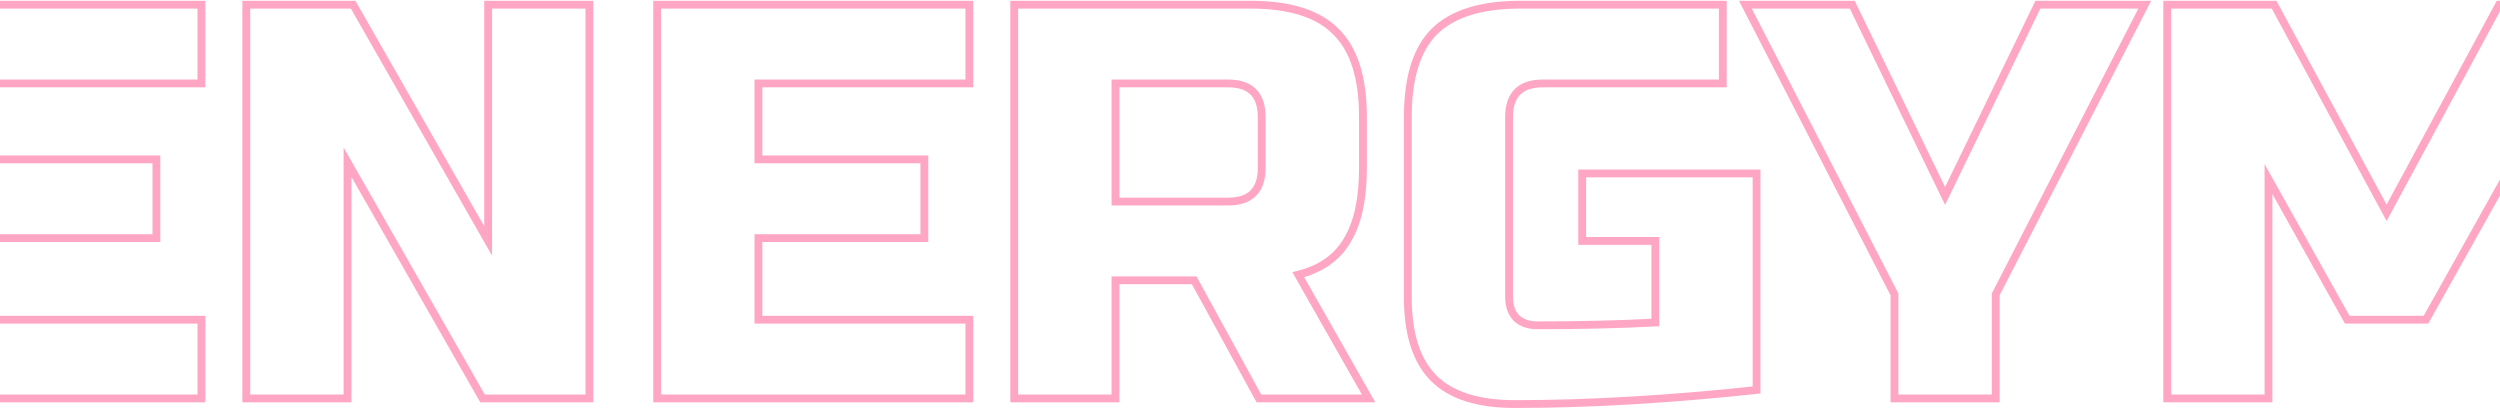
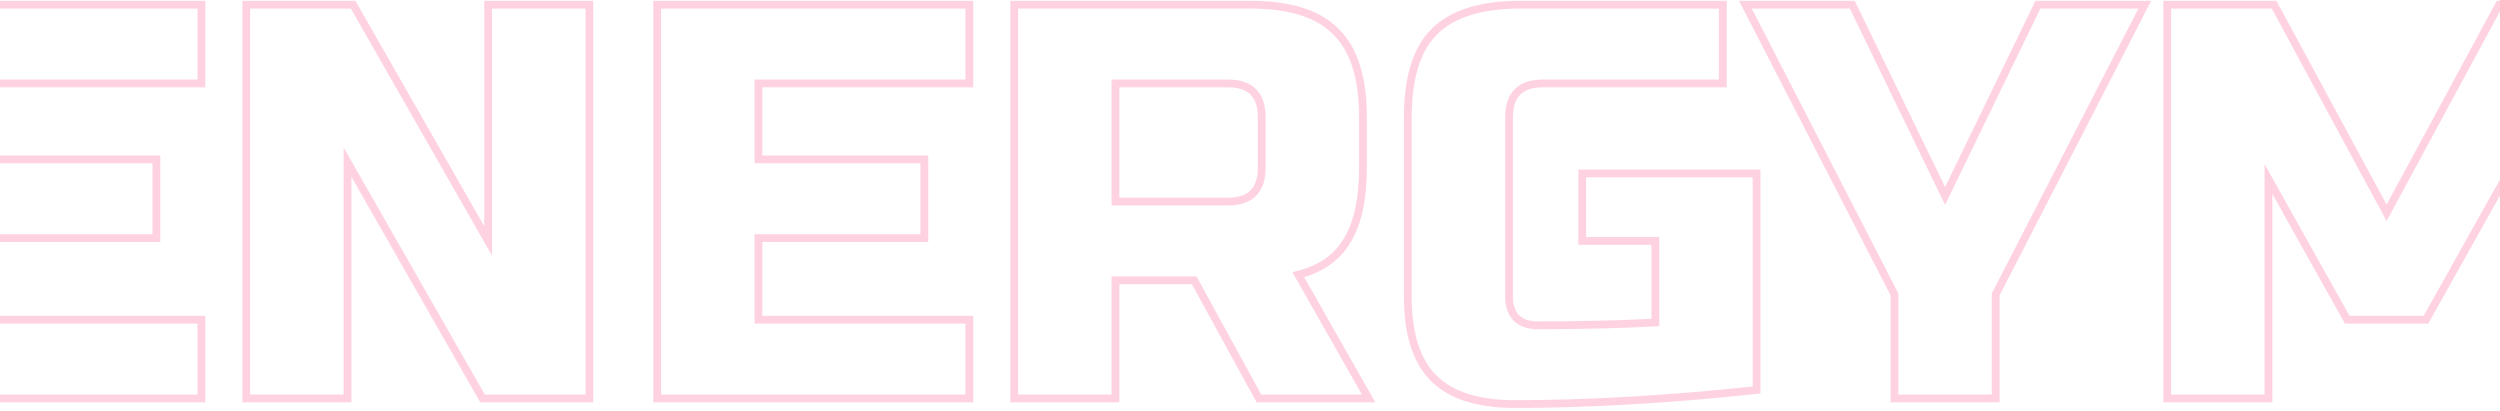
<svg xmlns="http://www.w3.org/2000/svg" width="640" height="105" viewBox="0 0 640 105" fill="none">
-   <path d="M51.56 102V103H52.56V102H51.56ZM-28.36 102H-29.36V103H-28.36V102ZM-28.36 1.2V0.2H-29.36V1.2H-28.36ZM51.56 1.2H52.56V0.2H51.56V1.2ZM51.56 21.36V22.36H52.56V21.36H51.56ZM-2.44 21.36V20.36H-3.44V21.36H-2.44ZM-2.44 40.8H-3.44V41.8H-2.44V40.8ZM40.04 40.8H41.04V39.8H40.04V40.8ZM40.04 60.96V61.96H41.04V60.96H40.04ZM-2.44 60.96V59.96H-3.44V60.96H-2.44ZM-2.44 81.84H-3.44V82.84H-2.44V81.84ZM51.56 81.84H52.56V80.84H51.56V81.84ZM51.56 101H-28.36V103H51.56V101ZM-27.36 102V1.2H-29.36V102H-27.36ZM-28.36 2.2H51.56V0.2H-28.36V2.2ZM50.56 1.2V21.36H52.56V1.2H50.56ZM51.56 20.36H-2.44V22.36H51.56V20.36ZM-3.44 21.36V40.8H-1.44V21.36H-3.44ZM-2.44 41.8H40.04V39.8H-2.44V41.8ZM39.04 40.8V60.96H41.04V40.8H39.04ZM40.04 59.96H-2.44V61.96H40.04V59.96ZM-3.44 60.96V81.84H-1.44V60.96H-3.44ZM-2.44 82.84H51.56V80.84H-2.44V82.84ZM50.56 81.84V102H52.56V81.84H50.56ZM150.886 102V103H151.886V102H150.886ZM123.526 102L122.658 102.496L122.946 103H123.526V102ZM88.966 41.52L89.835 41.024L87.966 37.754V41.52H88.966ZM88.966 102V103H89.966V102H88.966ZM63.046 102H62.046V103H63.046V102ZM63.046 1.2V0.2H62.046V1.2H63.046ZM90.406 1.2L91.275 0.704L90.987 0.2H90.406V1.2ZM124.966 61.68L124.098 62.176L125.966 65.446V61.68H124.966ZM124.966 1.2V0.2H123.966V1.2H124.966ZM150.886 1.2H151.886V0.2H150.886V1.2ZM150.886 101H123.526V103H150.886V101ZM124.395 101.504L89.835 41.024L88.098 42.016L122.658 102.496L124.395 101.504ZM87.966 41.52V102H89.966V41.52H87.966ZM88.966 101H63.046V103H88.966V101ZM64.046 102V1.2H62.046V102H64.046ZM63.046 2.2H90.406V0.2H63.046V2.2ZM89.538 1.696L124.098 62.176L125.834 61.184L91.275 0.704L89.538 1.696ZM125.966 61.68V1.2H123.966V61.68H125.966ZM124.966 2.2H150.886V0.2H124.966V2.2ZM149.886 1.2V102H151.886V1.2H149.886ZM248.154 102V103H249.154V102H248.154ZM168.234 102H167.234V103H168.234V102ZM168.234 1.2V0.2H167.234V1.2H168.234ZM248.154 1.2H249.154V0.2H248.154V1.2ZM248.154 21.36V22.36H249.154V21.36H248.154ZM194.154 21.36V20.36H193.154V21.36H194.154ZM194.154 40.8H193.154V41.8H194.154V40.8ZM236.634 40.8H237.634V39.8H236.634V40.8ZM236.634 60.96V61.96H237.634V60.96H236.634ZM194.154 60.96V59.96H193.154V60.96H194.154ZM194.154 81.84H193.154V82.84H194.154V81.84ZM248.154 81.84H249.154V80.84H248.154V81.84ZM248.154 101H168.234V103H248.154V101ZM169.234 102V1.2H167.234V102H169.234ZM168.234 2.2H248.154V0.2H168.234V2.2ZM247.154 1.2V21.36H249.154V1.2H247.154ZM248.154 20.36H194.154V22.36H248.154V20.36ZM193.154 21.36V40.8H195.154V21.36H193.154ZM194.154 41.8H236.634V39.8H194.154V41.8ZM235.634 40.8V60.96H237.634V40.8H235.634ZM236.634 59.96H194.154V61.96H236.634V59.96ZM193.154 60.96V81.84H195.154V60.96H193.154ZM194.154 82.84H248.154V80.84H194.154V82.84ZM247.154 81.84V102H249.154V81.84H247.154ZM259.64 1.2V0.2H258.64V1.2H259.64ZM342.008 8.112L341.293 8.812L341.301 8.819L341.308 8.827L342.008 8.112ZM344.888 61.536L344.034 61.016L344.03 61.023L344.026 61.03L344.888 61.536ZM332.36 70.32L332.117 69.35L330.84 69.669L331.491 70.814L332.36 70.32ZM350.36 102V103H352.078L351.229 101.506L350.36 102ZM322.28 102L321.403 102.48L321.688 103H322.28V102ZM305.72 71.76L306.597 71.28L306.312 70.76H305.72V71.76ZM285.56 71.76V70.76H284.56V71.76H285.56ZM285.56 102V103H286.56V102H285.56ZM259.64 102H258.64V103H259.64V102ZM285.56 21.36V20.36H284.56V21.36H285.56ZM285.56 51.6H284.56V52.6H285.56V51.6ZM259.64 2.2H320.12V0.2H259.64V2.2ZM320.12 2.2C330.079 2.2 337.052 4.48 341.293 8.812L342.723 7.412C337.94 2.528 330.321 0.2 320.12 0.2V2.2ZM341.308 8.827C345.64 13.068 347.92 20.041 347.92 30H349.92C349.92 19.799 347.592 12.18 342.708 7.397L341.308 8.827ZM347.92 30V42.96H349.92V30H347.92ZM347.92 42.96C347.92 50.836 346.588 56.82 344.034 61.016L345.742 62.056C348.564 57.42 349.92 51.02 349.92 42.96H347.92ZM344.026 61.03C341.591 65.177 337.662 67.964 332.117 69.35L332.603 71.29C338.578 69.796 343.001 66.727 345.75 62.042L344.026 61.03ZM331.491 70.814L349.491 102.494L351.229 101.506L333.229 69.826L331.491 70.814ZM350.36 101H322.28V103H350.36V101ZM323.157 101.52L306.597 71.28L304.843 72.24L321.403 102.48L323.157 101.52ZM305.72 70.76H285.56V72.76H305.72V70.76ZM284.56 71.76V102H286.56V71.76H284.56ZM285.56 101H259.64V103H285.56V101ZM260.64 102V1.2H258.64V102H260.64ZM324 30C324 26.966 323.241 24.507 321.547 22.813C319.853 21.119 317.394 20.36 314.36 20.36V22.36C317.086 22.36 318.947 23.041 320.133 24.227C321.319 25.413 322 27.274 322 30H324ZM314.36 20.36H285.56V22.36H314.36V20.36ZM284.56 21.36V51.6H286.56V21.36H284.56ZM285.56 52.6H314.36V50.6H285.56V52.6ZM314.36 52.6C317.394 52.6 319.853 51.841 321.547 50.147C323.241 48.453 324 45.994 324 42.96H322C322 45.686 321.319 47.547 320.133 48.733C318.947 49.919 317.086 50.6 314.36 50.6V52.6ZM324 42.96V30H322V42.96H324ZM449.681 99.84L449.787 100.834L450.681 100.739V99.84H449.681ZM367.025 96.816L367.732 96.109L367.025 96.816ZM367.169 8.112L367.876 8.819V8.819L367.169 8.112ZM441.041 1.2H442.041V0.2H441.041V1.2ZM441.041 21.36V22.36H442.041V21.36H441.041ZM388.193 81.408L387.46 82.088L387.485 82.116L387.512 82.141L388.193 81.408ZM423.761 82.56L423.813 83.559L424.761 83.509V82.56H423.761ZM423.761 61.68H424.761V60.68H423.761V61.68ZM405.041 61.68H404.041V62.68H405.041V61.68ZM405.041 44.4V43.4H404.041V44.4H405.041ZM449.681 44.4H450.681V43.4H449.681V44.4ZM449.574 98.846C427.139 101.243 406.535 102.44 387.761 102.44V104.44C406.618 104.44 427.294 103.237 449.787 100.834L449.574 98.846ZM387.761 102.44C378.485 102.44 371.884 100.261 367.732 96.109L366.318 97.523C370.998 102.203 378.22 104.44 387.761 104.44V102.44ZM367.732 96.109C363.58 91.957 361.401 85.355 361.401 76.08H359.401C359.401 85.621 361.637 92.843 366.318 97.523L367.732 96.109ZM361.401 76.08V30H359.401V76.08H361.401ZM361.401 30C361.401 20.037 363.635 13.06 367.876 8.819L366.462 7.405C361.678 12.188 359.401 19.803 359.401 30H361.401ZM367.876 8.819C372.215 4.479 379.244 2.2 389.201 2.2V0.2C378.997 0.2 371.338 2.529 366.462 7.405L367.876 8.819ZM389.201 2.2H441.041V0.2H389.201V2.2ZM440.041 1.2V21.36H442.041V1.2H440.041ZM441.041 20.36H394.961V22.36H441.041V20.36ZM394.961 20.36C391.926 20.36 389.467 21.119 387.774 22.813C386.08 24.507 385.321 26.966 385.321 30H387.321C387.321 27.274 388.001 25.413 389.188 24.227C390.374 23.041 392.235 22.36 394.961 22.36V20.36ZM385.321 30V76.08H387.321V30H385.321ZM385.321 76.08C385.321 78.486 386.006 80.523 387.46 82.088L388.925 80.728C387.883 79.605 387.321 78.09 387.321 76.08H385.321ZM387.512 82.141C389.077 83.594 391.115 84.28 393.521 84.28V82.28C391.511 82.28 389.996 81.718 388.873 80.675L387.512 82.141ZM393.521 84.28C404.575 84.28 414.673 84.04 423.813 83.559L423.708 81.561C414.609 82.04 404.547 82.28 393.521 82.28V84.28ZM424.761 82.56V61.68H422.761V82.56H424.761ZM423.761 60.68H405.041V62.68H423.761V60.68ZM406.041 61.68V44.4H404.041V61.68H406.041ZM405.041 45.4H449.681V43.4H405.041V45.4ZM448.681 44.4V99.84H450.681V44.4H448.681ZM446.823 1.2V0.2H445.184L445.934 1.658L446.823 1.2ZM474.183 1.2L475.083 0.763L474.809 0.2H474.183V1.2ZM497.943 50.16L497.043 50.597L497.943 52.45L498.843 50.597L497.943 50.16ZM521.703 1.2V0.2H521.077L520.803 0.763L521.703 1.2ZM549.063 1.2L549.952 1.658L550.702 0.2H549.063V1.2ZM510.903 75.36L510.014 74.903L509.903 75.118V75.36H510.903ZM510.903 102V103H511.903V102H510.903ZM484.983 102H483.983V103H484.983V102ZM484.983 75.36H485.983V75.118L485.872 74.903L484.983 75.36ZM446.823 2.2H474.183V0.2H446.823V2.2ZM473.283 1.637L497.043 50.597L498.843 49.723L475.083 0.763L473.283 1.637ZM498.843 50.597L522.603 1.637L520.803 0.763L497.043 49.723L498.843 50.597ZM521.703 2.2H549.063V0.2H521.703V2.2ZM548.174 0.742L510.014 74.903L511.792 75.817L549.952 1.658L548.174 0.742ZM509.903 75.36V102H511.903V75.36H509.903ZM510.903 101H484.983V103H510.903V101ZM485.983 102V75.36H483.983V102H485.983ZM485.872 74.903L447.712 0.742L445.934 1.658L484.094 75.817L485.872 74.903ZM641.212 45.84H642.212V42.008L640.339 45.351L641.212 45.84ZM621.052 81.84V82.84H621.638L621.924 82.329L621.052 81.84ZM600.892 81.84L600.019 82.329L600.306 82.84H600.892V81.84ZM580.732 45.84L581.604 45.351L579.732 42.008V45.84H580.732ZM580.732 102V103H581.732V102H580.732ZM554.812 102H553.812V103H554.812V102ZM554.812 1.2V0.2H553.812V1.2H554.812ZM582.172 1.2L583.052 0.724L582.768 0.2H582.172V1.2ZM610.972 54.48L610.092 54.956L610.972 56.583L611.852 54.956L610.972 54.48ZM639.772 1.2V0.2H639.176L638.892 0.724L639.772 1.2ZM667.132 1.2H668.132V0.2H667.132V1.2ZM667.132 102V103H668.132V102H667.132ZM641.212 102H640.212V103H641.212V102ZM640.339 45.351L620.179 81.351L621.924 82.329L642.084 46.329L640.339 45.351ZM621.052 80.84H600.892V82.84H621.052V80.84ZM601.764 81.351L581.604 45.351L579.859 46.329L600.019 82.329L601.764 81.351ZM579.732 45.84V102H581.732V45.84H579.732ZM580.732 101H554.812V103H580.732V101ZM555.812 102V1.2H553.812V102H555.812ZM554.812 2.2H582.172V0.2H554.812V2.2ZM581.292 1.676L610.092 54.956L611.852 54.005L583.052 0.724L581.292 1.676ZM611.852 54.956L640.652 1.676L638.892 0.724L610.092 54.005L611.852 54.956ZM639.772 2.2H667.132V0.2H639.772V2.2ZM666.132 1.2V102H668.132V1.2H666.132ZM667.132 101H641.212V103H667.132V101ZM642.212 102V45.84H640.212V102H642.212Z" fill="#FFA6C4" />
+   <path opacity="0.5" d="M51.56 102V103H52.56V102H51.56ZM-28.36 102H-29.36V103H-28.36V102ZM-28.36 1.2V0.2H-29.36V1.2H-28.36ZM51.56 1.2H52.56V0.2H51.56V1.2ZM51.56 21.36V22.36H52.56V21.36H51.56ZM-2.44 21.36V20.36H-3.44V21.36H-2.44ZM-2.44 40.8H-3.44V41.8H-2.44V40.8ZM40.04 40.8H41.04V39.8H40.04V40.8ZM40.04 60.96V61.96H41.04V60.96H40.04ZM-2.44 60.96V59.96H-3.44V60.96H-2.44ZM-2.44 81.84H-3.44V82.84H-2.44V81.84ZM51.56 81.84H52.56V80.84H51.56V81.84ZM51.56 101H-28.36V103H51.56V101ZM-27.36 102V1.2H-29.36V102H-27.36ZM-28.36 2.2H51.56V0.2H-28.36V2.2ZM50.56 1.2V21.36H52.56V1.2H50.56ZM51.56 20.36H-2.44V22.36H51.56V20.36ZM-3.44 21.36V40.8H-1.44V21.36H-3.44ZM-2.44 41.8H40.04V39.8H-2.44V41.8ZM39.04 40.8V60.96H41.04V40.8H39.04ZM40.04 59.96H-2.44V61.96H40.04V59.96ZM-3.44 60.96V81.84H-1.44V60.96H-3.44ZM-2.44 82.84H51.56V80.84H-2.44V82.84ZM50.56 81.84V102H52.56V81.84H50.56ZM150.886 102V103H151.886V102H150.886ZM123.526 102L122.658 102.496L122.946 103H123.526V102ZM88.966 41.52L89.835 41.024L87.966 37.754V41.52H88.966ZM88.966 102V103H89.966V102H88.966ZM63.046 102H62.046V103H63.046V102ZM63.046 1.2V0.2H62.046V1.2H63.046ZM90.406 1.2L91.275 0.704L90.987 0.2H90.406V1.2ZM124.966 61.68L124.098 62.176L125.966 65.446V61.68H124.966ZM124.966 1.2V0.2H123.966V1.2H124.966ZM150.886 1.2H151.886V0.2H150.886V1.2ZM150.886 101H123.526V103H150.886V101ZM124.395 101.504L89.835 41.024L88.098 42.016L122.658 102.496L124.395 101.504ZM87.966 41.52V102H89.966V41.52H87.966ZM88.966 101H63.046V103H88.966V101ZM64.046 102V1.2H62.046V102H64.046ZM63.046 2.2H90.406V0.2H63.046V2.2ZM89.538 1.696L124.098 62.176L125.834 61.184L91.275 0.704L89.538 1.696ZM125.966 61.68V1.2H123.966V61.68H125.966ZM124.966 2.2H150.886V0.2H124.966V2.2ZM149.886 1.2V102H151.886V1.2H149.886ZM248.154 102V103H249.154V102H248.154ZM168.234 102H167.234V103H168.234V102ZM168.234 1.2V0.2H167.234V1.2H168.234ZM248.154 1.2H249.154V0.2H248.154V1.2ZM248.154 21.36V22.36H249.154V21.36H248.154ZM194.154 21.36V20.36H193.154V21.36H194.154ZM194.154 40.8H193.154V41.8H194.154V40.8ZM236.634 40.8H237.634V39.8H236.634V40.8ZM236.634 60.96V61.96H237.634V60.96H236.634ZM194.154 60.96V59.96H193.154V60.96H194.154ZM194.154 81.84H193.154V82.84H194.154V81.84ZM248.154 81.84H249.154V80.84H248.154V81.84ZM248.154 101H168.234V103H248.154V101ZM169.234 102V1.2H167.234V102H169.234ZM168.234 2.2H248.154V0.2H168.234V2.2ZM247.154 1.2V21.36H249.154V1.2H247.154ZM248.154 20.36H194.154V22.36H248.154V20.36ZM193.154 21.36V40.8H195.154V21.36H193.154ZM194.154 41.8H236.634V39.8H194.154V41.8ZM235.634 40.8V60.96H237.634V40.8H235.634ZM236.634 59.96H194.154V61.96H236.634V59.96ZM193.154 60.96V81.84H195.154V60.96H193.154ZM194.154 82.84H248.154V80.84H194.154V82.84ZM247.154 81.84V102H249.154V81.84H247.154ZM259.64 1.2V0.2H258.64V1.2H259.64ZM342.008 8.112L341.293 8.812L341.301 8.819L341.308 8.827L342.008 8.112ZM344.888 61.536L344.034 61.016L344.03 61.023L344.026 61.03L344.888 61.536ZM332.36 70.32L332.117 69.35L330.84 69.669L331.491 70.814L332.36 70.32ZM350.36 102V103H352.078L351.229 101.506L350.36 102ZM322.28 102L321.403 102.48L321.688 103H322.28V102ZM305.72 71.76L306.597 71.28L306.312 70.76H305.72V71.76ZM285.56 71.76V70.76H284.56V71.76H285.56ZM285.56 102V103H286.56V102H285.56ZM259.64 102H258.64V103H259.64V102ZM285.56 21.36V20.36H284.56V21.36H285.56ZM285.56 51.6H284.56V52.6H285.56V51.6ZM259.64 2.2H320.12V0.2H259.64V2.2ZM320.12 2.2C330.079 2.2 337.052 4.48 341.293 8.812L342.723 7.412C337.94 2.528 330.321 0.2 320.12 0.2V2.2ZM341.308 8.827C345.64 13.068 347.92 20.041 347.92 30H349.92C349.92 19.799 347.592 12.18 342.708 7.397L341.308 8.827ZM347.92 30V42.96H349.92V30H347.92ZM347.92 42.96C347.92 50.836 346.588 56.82 344.034 61.016L345.742 62.056C348.564 57.42 349.92 51.02 349.92 42.96H347.92ZM344.026 61.03C341.591 65.177 337.662 67.964 332.117 69.35L332.603 71.29C338.578 69.796 343.001 66.727 345.75 62.042L344.026 61.03ZM331.491 70.814L349.491 102.494L351.229 101.506L333.229 69.826L331.491 70.814ZM350.36 101H322.28V103H350.36V101ZM323.157 101.52L306.597 71.28L304.843 72.24L321.403 102.48L323.157 101.52ZM305.72 70.76H285.56V72.76H305.72V70.76ZM284.56 71.76V102H286.56V71.76H284.56ZM285.56 101H259.64V103H285.56V101ZM260.64 102V1.2H258.64V102H260.64ZM324 30C324 26.966 323.241 24.507 321.547 22.813C319.853 21.119 317.394 20.36 314.36 20.36V22.36C317.086 22.36 318.947 23.041 320.133 24.227C321.319 25.413 322 27.274 322 30H324ZM314.36 20.36H285.56V22.36H314.36V20.36ZM284.56 21.36V51.6H286.56V21.36H284.56ZM285.56 52.6H314.36V50.6H285.56V52.6ZM314.36 52.6C317.394 52.6 319.853 51.841 321.547 50.147C323.241 48.453 324 45.994 324 42.96H322C322 45.686 321.319 47.547 320.133 48.733C318.947 49.919 317.086 50.6 314.36 50.6V52.6ZM324 42.96V30H322V42.96H324ZM449.681 99.84L449.787 100.834L450.681 100.739V99.84H449.681ZM367.025 96.816L367.732 96.109L367.025 96.816ZM367.169 8.112L367.876 8.819V8.819L367.169 8.112ZM441.041 1.2H442.041V0.2H441.041V1.2ZM441.041 21.36V22.36H442.041V21.36H441.041ZM388.193 81.408L387.46 82.088L387.485 82.116L387.512 82.141L388.193 81.408ZM423.761 82.56L423.813 83.559L424.761 83.509V82.56H423.761ZM423.761 61.68H424.761V60.68H423.761V61.68ZM405.041 61.68H404.041V62.68H405.041V61.68ZM405.041 44.4V43.4H404.041V44.4H405.041ZM449.681 44.4H450.681V43.4H449.681V44.4ZM449.574 98.846C427.139 101.243 406.535 102.44 387.761 102.44V104.44C406.618 104.44 427.294 103.237 449.787 100.834L449.574 98.846ZM387.761 102.44C378.485 102.44 371.884 100.261 367.732 96.109L366.318 97.523C370.998 102.203 378.22 104.44 387.761 104.44V102.44ZM367.732 96.109C363.58 91.957 361.401 85.355 361.401 76.08H359.401C359.401 85.621 361.637 92.843 366.318 97.523L367.732 96.109ZM361.401 76.08V30H359.401V76.08H361.401ZM361.401 30C361.401 20.037 363.635 13.06 367.876 8.819L366.462 7.405C361.678 12.188 359.401 19.803 359.401 30H361.401ZM367.876 8.819C372.215 4.479 379.244 2.2 389.201 2.2V0.2C378.997 0.2 371.338 2.529 366.462 7.405L367.876 8.819ZM389.201 2.2H441.041V0.2H389.201V2.2ZM440.041 1.2V21.36H442.041V1.2H440.041ZM441.041 20.36H394.961V22.36H441.041V20.36ZM394.961 20.36C391.926 20.36 389.467 21.119 387.774 22.813C386.08 24.507 385.321 26.966 385.321 30H387.321C387.321 27.274 388.001 25.413 389.188 24.227C390.374 23.041 392.235 22.36 394.961 22.36V20.36ZM385.321 30V76.08H387.321V30H385.321ZM385.321 76.08C385.321 78.486 386.006 80.523 387.46 82.088L388.925 80.728C387.883 79.605 387.321 78.09 387.321 76.08H385.321ZM387.512 82.141C389.077 83.594 391.115 84.28 393.521 84.28V82.28C391.511 82.28 389.996 81.718 388.873 80.675L387.512 82.141ZM393.521 84.28C404.575 84.28 414.673 84.04 423.813 83.559L423.708 81.561C414.609 82.04 404.547 82.28 393.521 82.28V84.28ZM424.761 82.56V61.68H422.761V82.56H424.761ZM423.761 60.68H405.041V62.68H423.761V60.68ZM406.041 61.68V44.4H404.041V61.68H406.041ZM405.041 45.4H449.681V43.4H405.041V45.4ZM448.681 44.4V99.84H450.681V44.4H448.681ZM446.823 1.2V0.2H445.184L445.934 1.658L446.823 1.2ZM474.183 1.2L475.083 0.763L474.809 0.2H474.183V1.2ZM497.943 50.16L497.043 50.597L497.943 52.45L498.843 50.597L497.943 50.16ZM521.703 1.2V0.2H521.077L520.803 0.763L521.703 1.2ZM549.063 1.2L549.952 1.658L550.702 0.2H549.063V1.2ZM510.903 75.36L510.014 74.903L509.903 75.118V75.36H510.903ZM510.903 102V103H511.903V102H510.903ZM484.983 102H483.983V103H484.983V102ZM484.983 75.36H485.983V75.118L485.872 74.903L484.983 75.36ZM446.823 2.2H474.183V0.2H446.823V2.2ZM473.283 1.637L497.043 50.597L498.843 49.723L475.083 0.763L473.283 1.637ZM498.843 50.597L522.603 1.637L520.803 0.763L497.043 49.723L498.843 50.597ZM521.703 2.2H549.063V0.2H521.703V2.2ZM548.174 0.742L510.014 74.903L511.792 75.817L549.952 1.658L548.174 0.742ZM509.903 75.36V102H511.903V75.36H509.903ZM510.903 101H484.983V103H510.903V101ZM485.983 102V75.36H483.983V102H485.983ZM485.872 74.903L447.712 0.742L445.934 1.658L484.094 75.817L485.872 74.903ZM641.212 45.84H642.212V42.008L640.339 45.351L641.212 45.84ZM621.052 81.84V82.84H621.638L621.924 82.329L621.052 81.84ZM600.892 81.84L600.019 82.329L600.306 82.84H600.892V81.84ZM580.732 45.84L581.604 45.351L579.732 42.008V45.84H580.732ZM580.732 102V103H581.732V102H580.732ZM554.812 102H553.812V103H554.812V102ZM554.812 1.2V0.2H553.812V1.2H554.812ZM582.172 1.2L583.052 0.724L582.768 0.2H582.172V1.2ZM610.972 54.48L610.092 54.956L610.972 56.583L611.852 54.956L610.972 54.48ZM639.772 1.2V0.2H639.176L638.892 0.724L639.772 1.2ZM667.132 1.2H668.132V0.2H667.132V1.2ZM667.132 102V103H668.132V102H667.132ZM641.212 102H640.212V103H641.212V102ZM640.339 45.351L620.179 81.351L621.924 82.329L642.084 46.329L640.339 45.351ZM621.052 80.84H600.892V82.84H621.052V80.84ZM601.764 81.351L581.604 45.351L579.859 46.329L600.019 82.329L601.764 81.351ZM579.732 45.84V102H581.732V45.84H579.732ZM580.732 101H554.812V103H580.732V101ZM555.812 102V1.2H553.812V102H555.812ZM554.812 2.2H582.172V0.2H554.812V2.2ZM581.292 1.676L610.092 54.956L611.852 54.005L583.052 0.724L581.292 1.676ZM611.852 54.956L640.652 1.676L638.892 0.724L610.092 54.005L611.852 54.956ZM639.772 2.2H667.132V0.2H639.772V2.2ZM666.132 1.2V102H668.132V1.2H666.132ZM667.132 101H641.212V103H667.132V101ZM642.212 102V45.84H640.212V102H642.212Z" fill="#FFA6C4" />
</svg>
